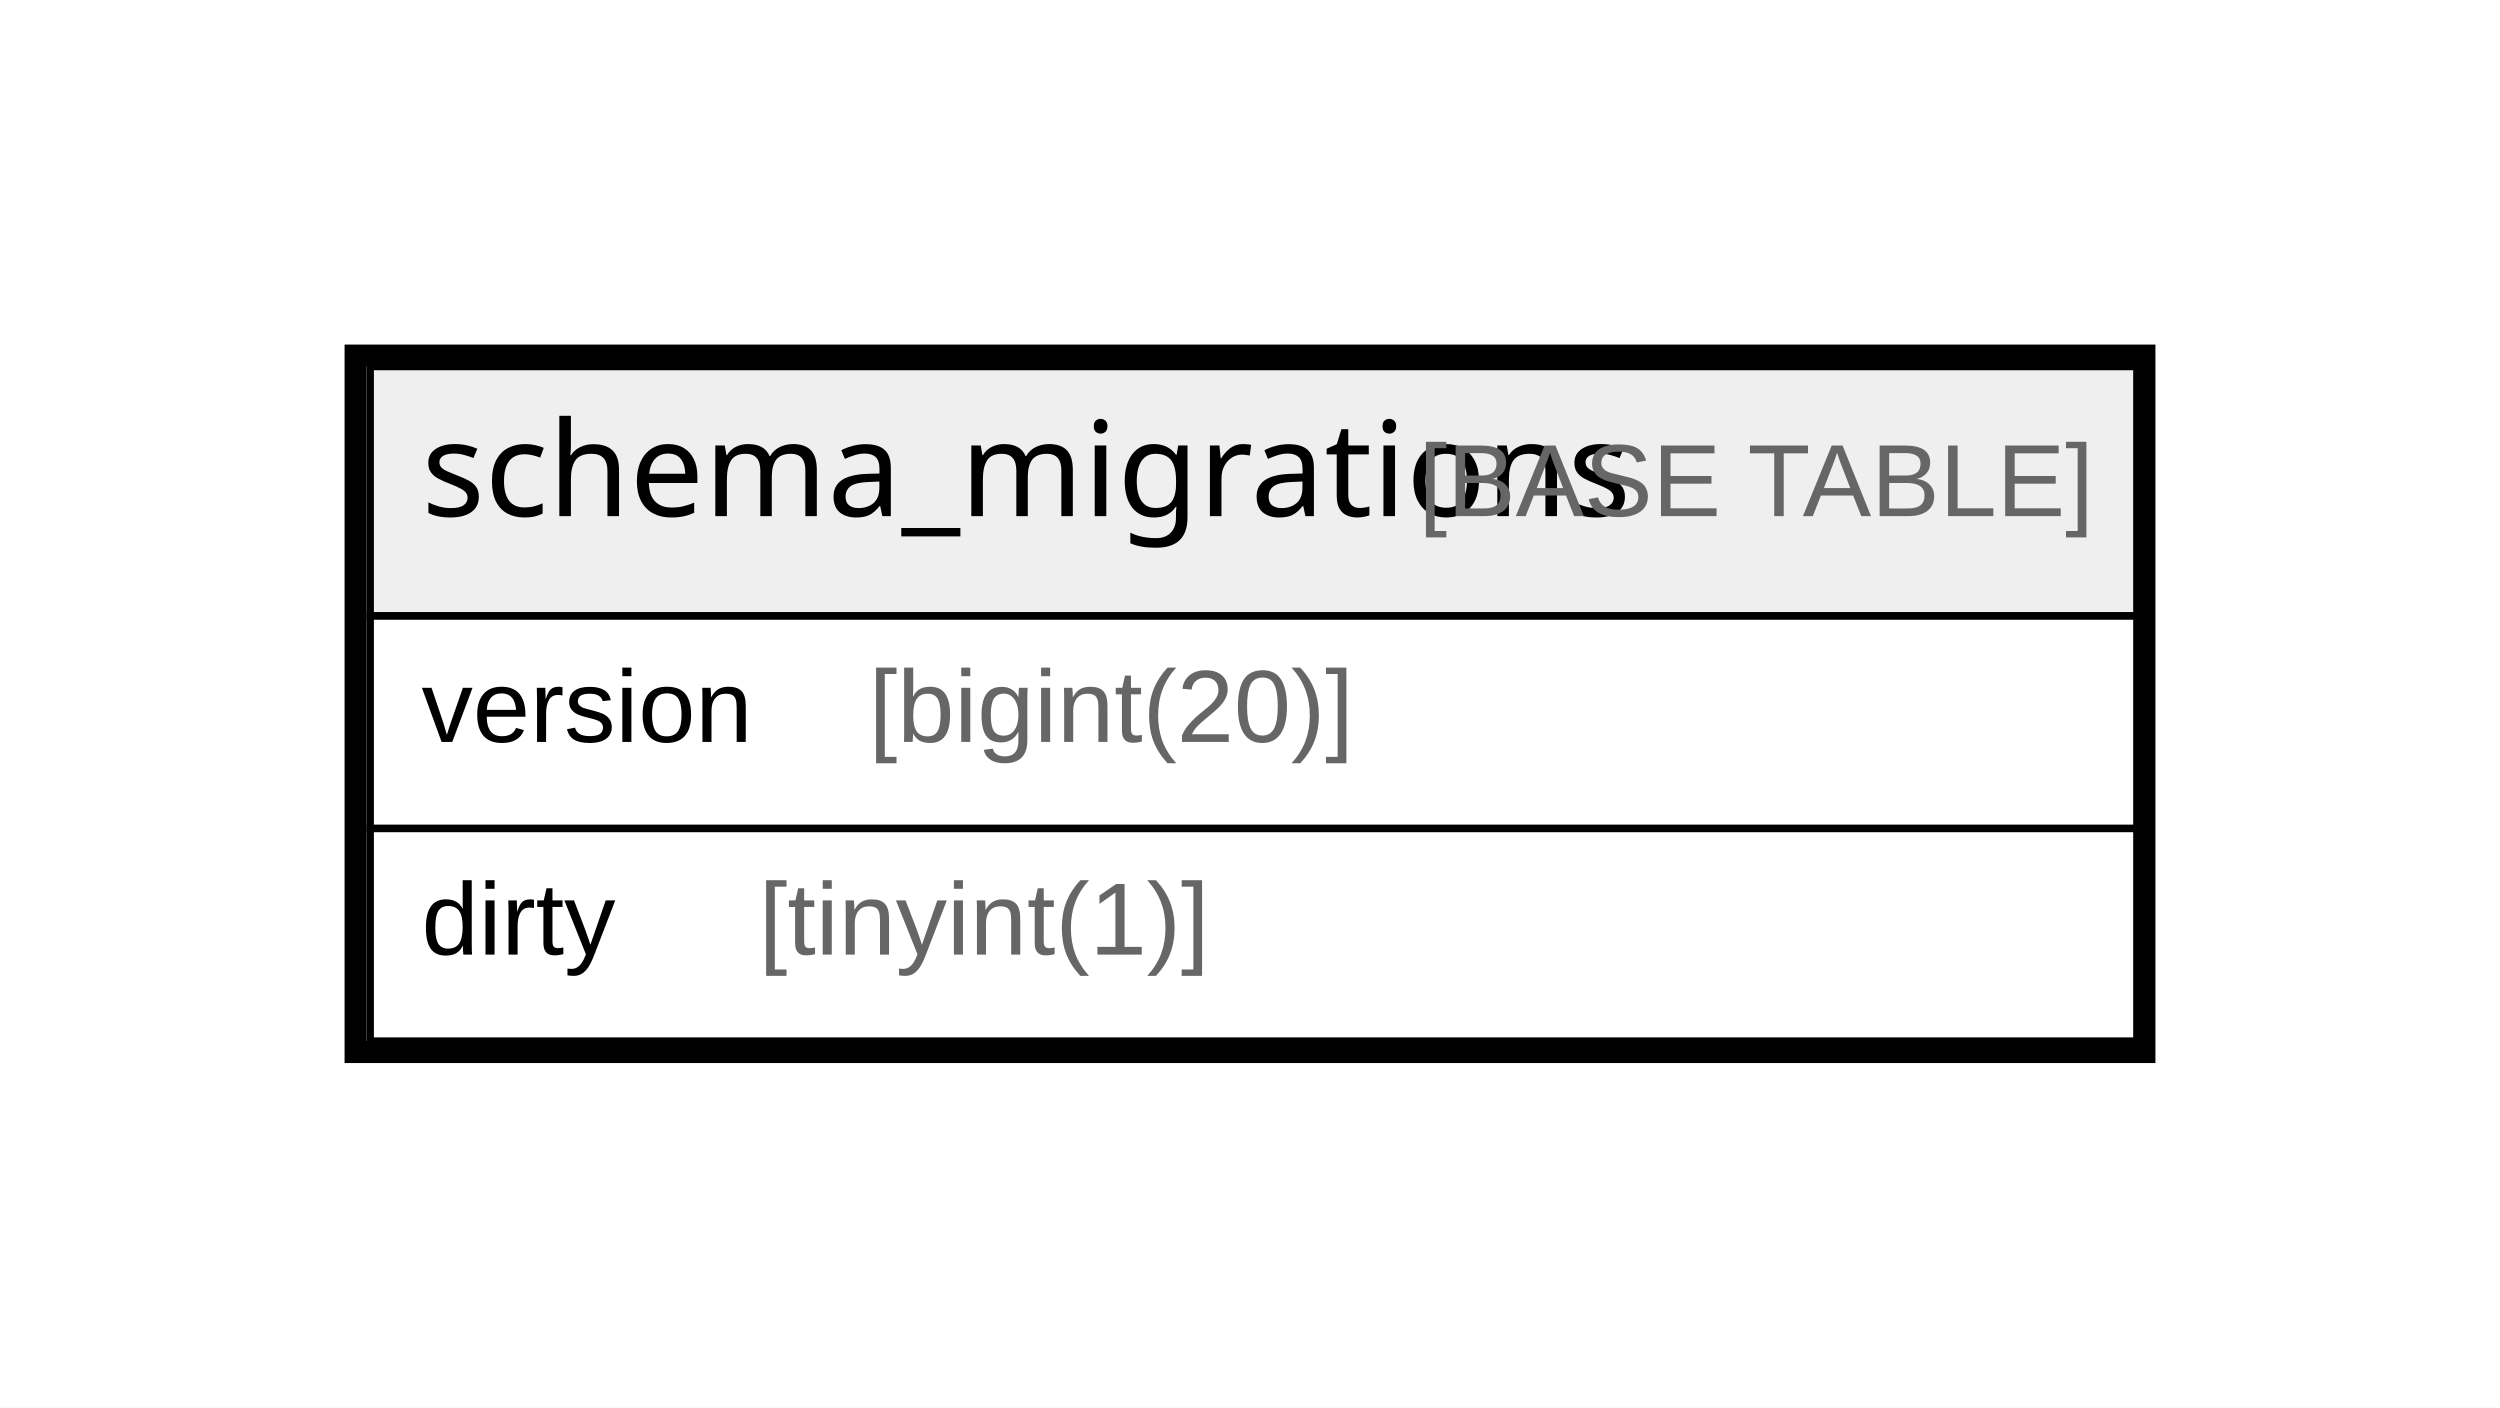
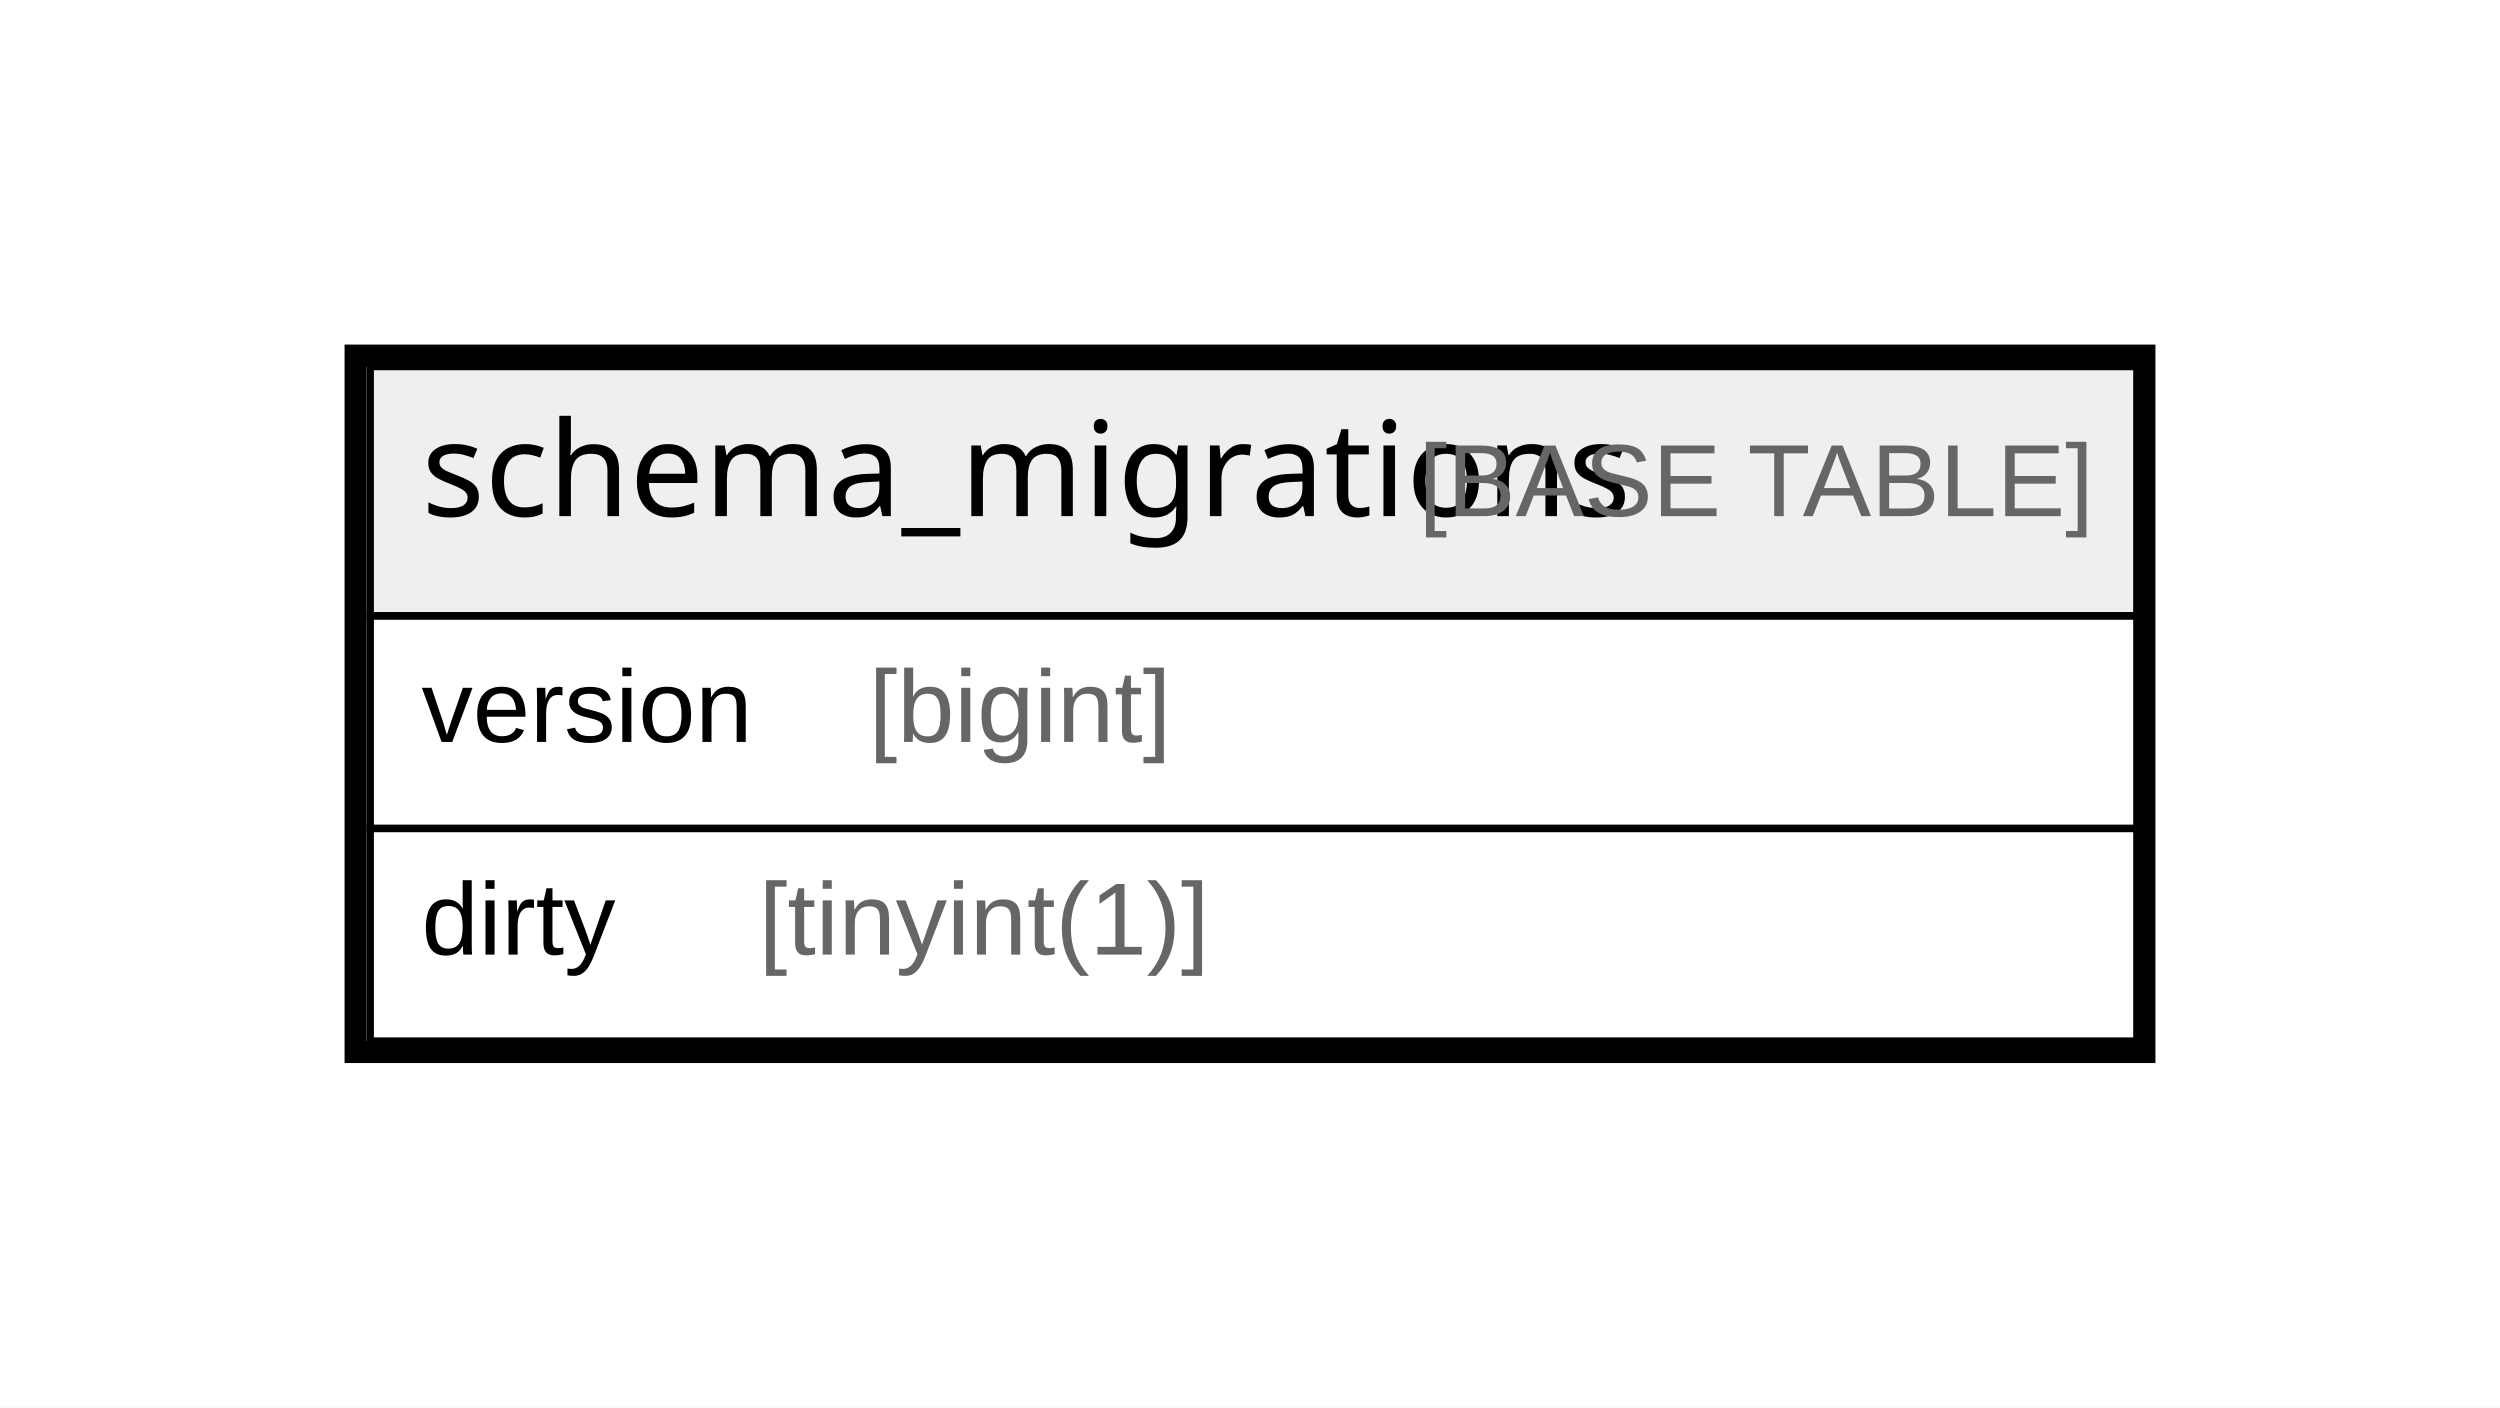
<svg xmlns="http://www.w3.org/2000/svg" width="341pt" height="192pt" viewBox="0.00 0.00 341.00 192.00">
  <g id="graph0" class="graph" transform="scale(1 1) rotate(0) translate(4 188)">
    <polygon fill="#ffffff" stroke="transparent" points="-4,4 -4,-188 337,-188 337,4 -4,4" />
    <g id="node1" class="node">
      <polygon fill="#efefef" stroke="transparent" points="46.5,-104 46.5,-138 287.5,-138 287.5,-104 46.5,-104" />
      <polygon fill="none" stroke="#000000" points="46.5,-104 46.5,-138 287.5,-138 287.5,-104 46.5,-104" />
      <text text-anchor="start" x="53.5" y="-117.6" font-family="Arial Bold" font-size="18.00" fill="#000000">schema_migrations</text>
      <text text-anchor="start" x="181.5" y="-117.6" font-family="Arial" font-size="14.00" fill="#000000"> </text>
      <text text-anchor="start" x="189.5" y="-117.6" font-family="Arial" font-size="14.00" fill="#666666">[BASE TABLE]</text>
      <polygon fill="none" stroke="#000000" points="46.5,-75 46.5,-104 287.5,-104 287.5,-75 46.5,-75" />
      <text text-anchor="start" x="53.5" y="-86.8" font-family="Arial" font-size="14.00" fill="#000000">version </text>
-       <text text-anchor="start" x="114.5" y="-86.8" font-family="Arial" font-size="14.00" fill="#666666">[bigint(20)]</text>
+       <text text-anchor="start" x="114.5" y="-86.8" font-family="Arial" font-size="14.00" fill="#666666">[bigint]</text>
      <polygon fill="none" stroke="#000000" points="46.5,-46 46.5,-75 287.5,-75 287.5,-46 46.5,-46" />
      <text text-anchor="start" x="53.5" y="-57.8" font-family="Arial" font-size="14.00" fill="#000000">dirty </text>
      <text text-anchor="start" x="99.5" y="-57.8" font-family="Arial" font-size="14.00" fill="#666666">[tinyint(1)]</text>
      <polygon fill="none" stroke="#000000" stroke-width="3" points="44.5,-44.5 44.5,-139.5 288.5,-139.5 288.5,-44.5 44.5,-44.5" />
    </g>
  </g>
</svg>
